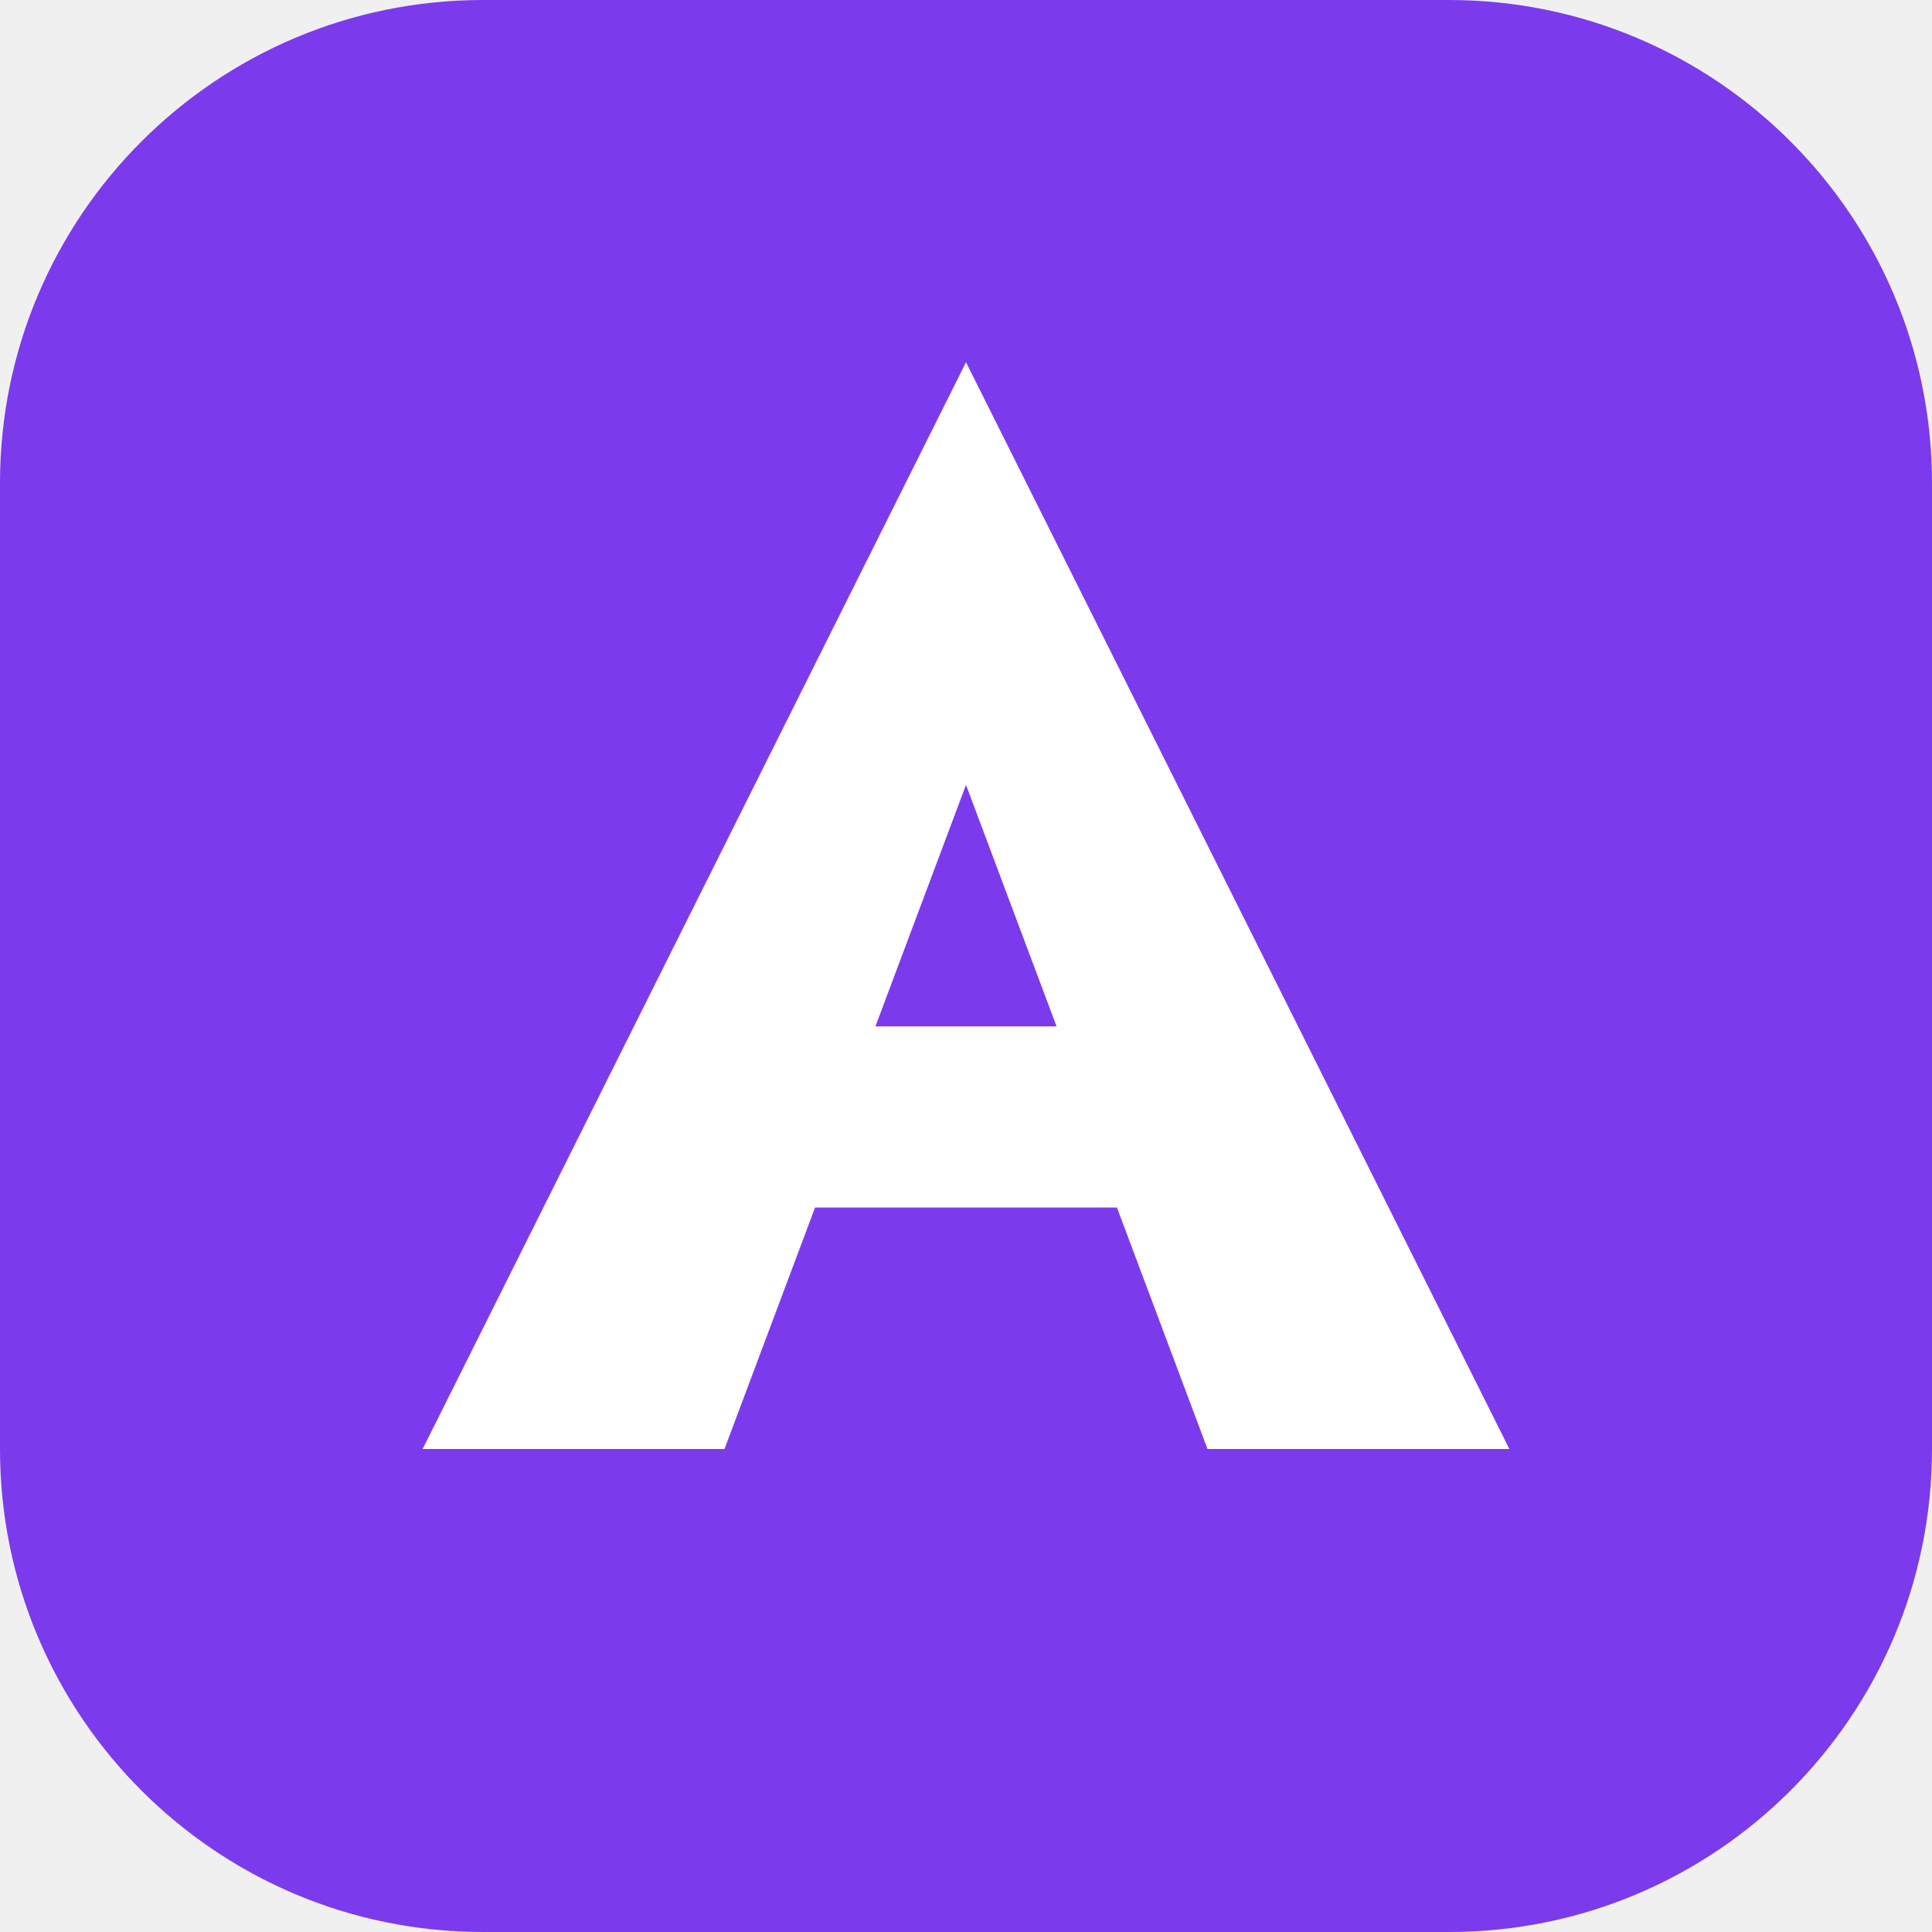
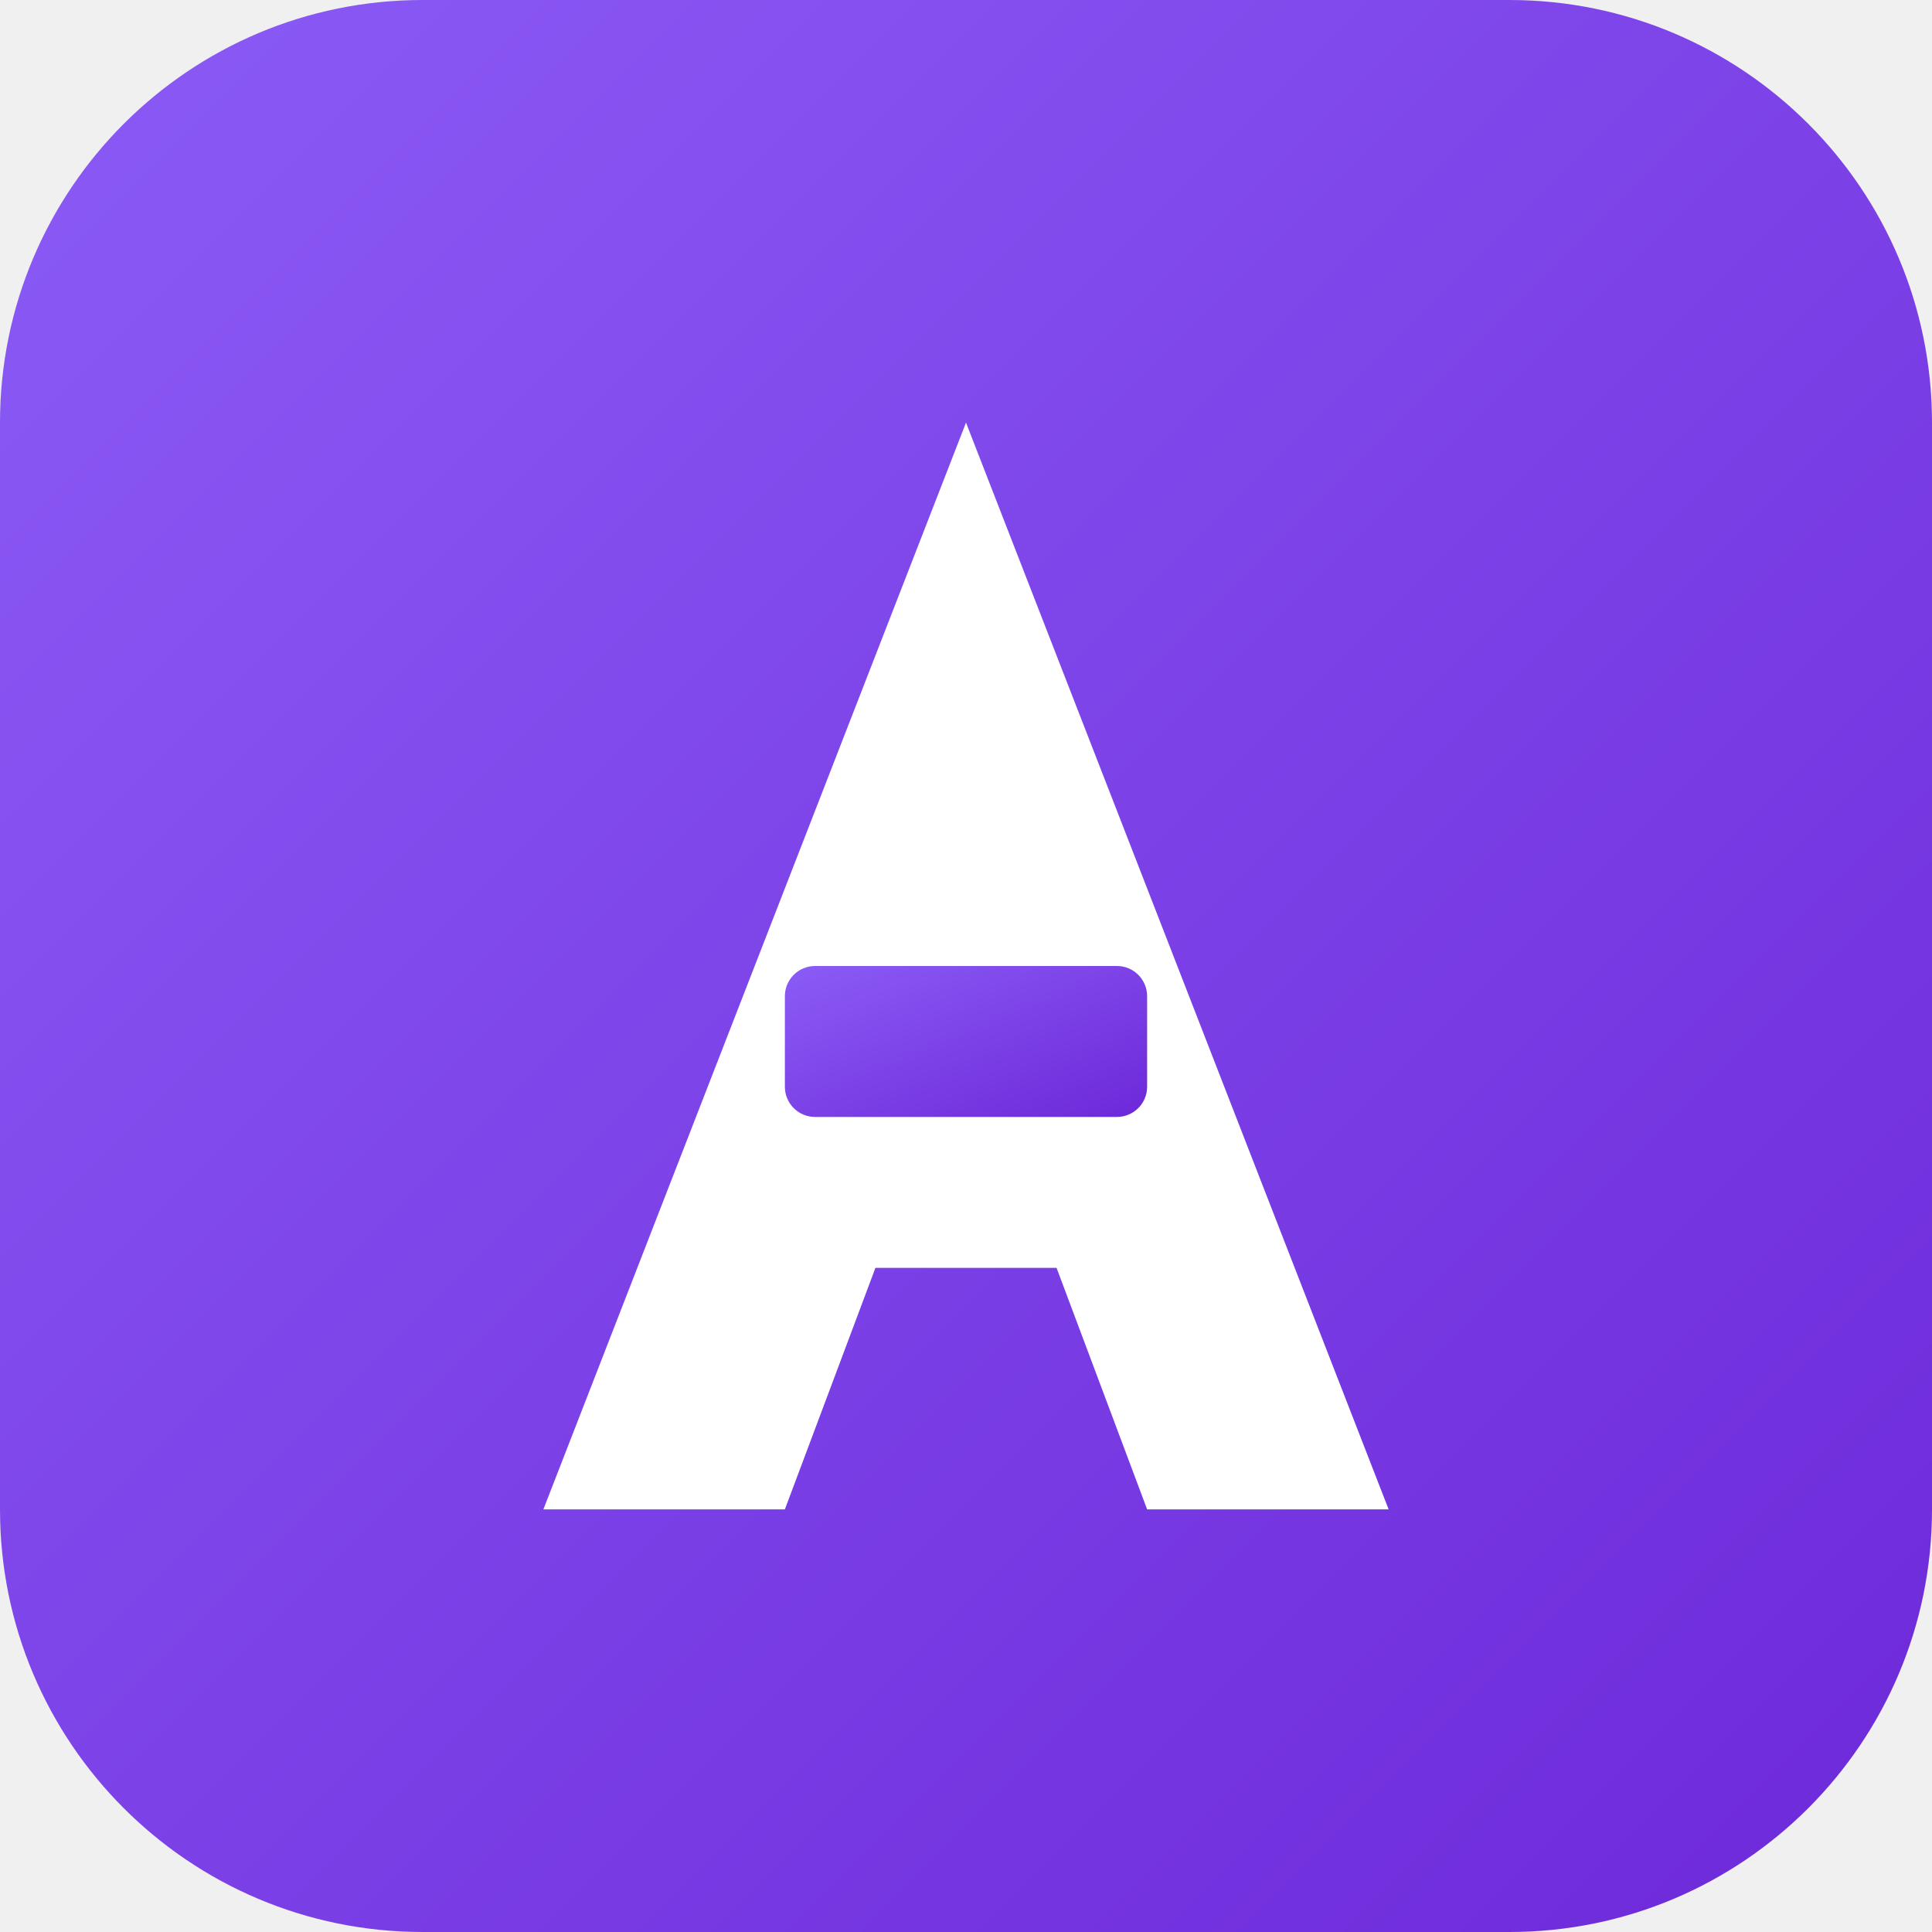
<svg xmlns="http://www.w3.org/2000/svg" viewBox="0 0 64 64">
-   <rect width="64" height="64" rx="16" fill="#7c3aed" />
-   <path d="M32 12 L14 48 L24 48 L27 40 L37 40 L40 48 L50 48 Z M32 26 L35 34 L29 34 Z" fill="#ffffff" />
+   <defs>
+     <linearGradient id="bg" x1="0%" y1="0%" x2="100%" y2="100%">
+       <stop offset="0%" stop-color="#8b5cf6" />
+       <stop offset="100%" stop-color="#6d28d9" />
+     </linearGradient>
+   </defs>
+   <rect width="64" height="64" rx="14" fill="url(#bg)" />
+   <path d="M32 14 L18 50 L26 50 L29 42 L35 42 L38 50 L46 50 Z" fill="#ffffff" />
+   <rect x="26" y="32" width="12" height="5" rx="1" fill="url(#bg)" />
</svg>
